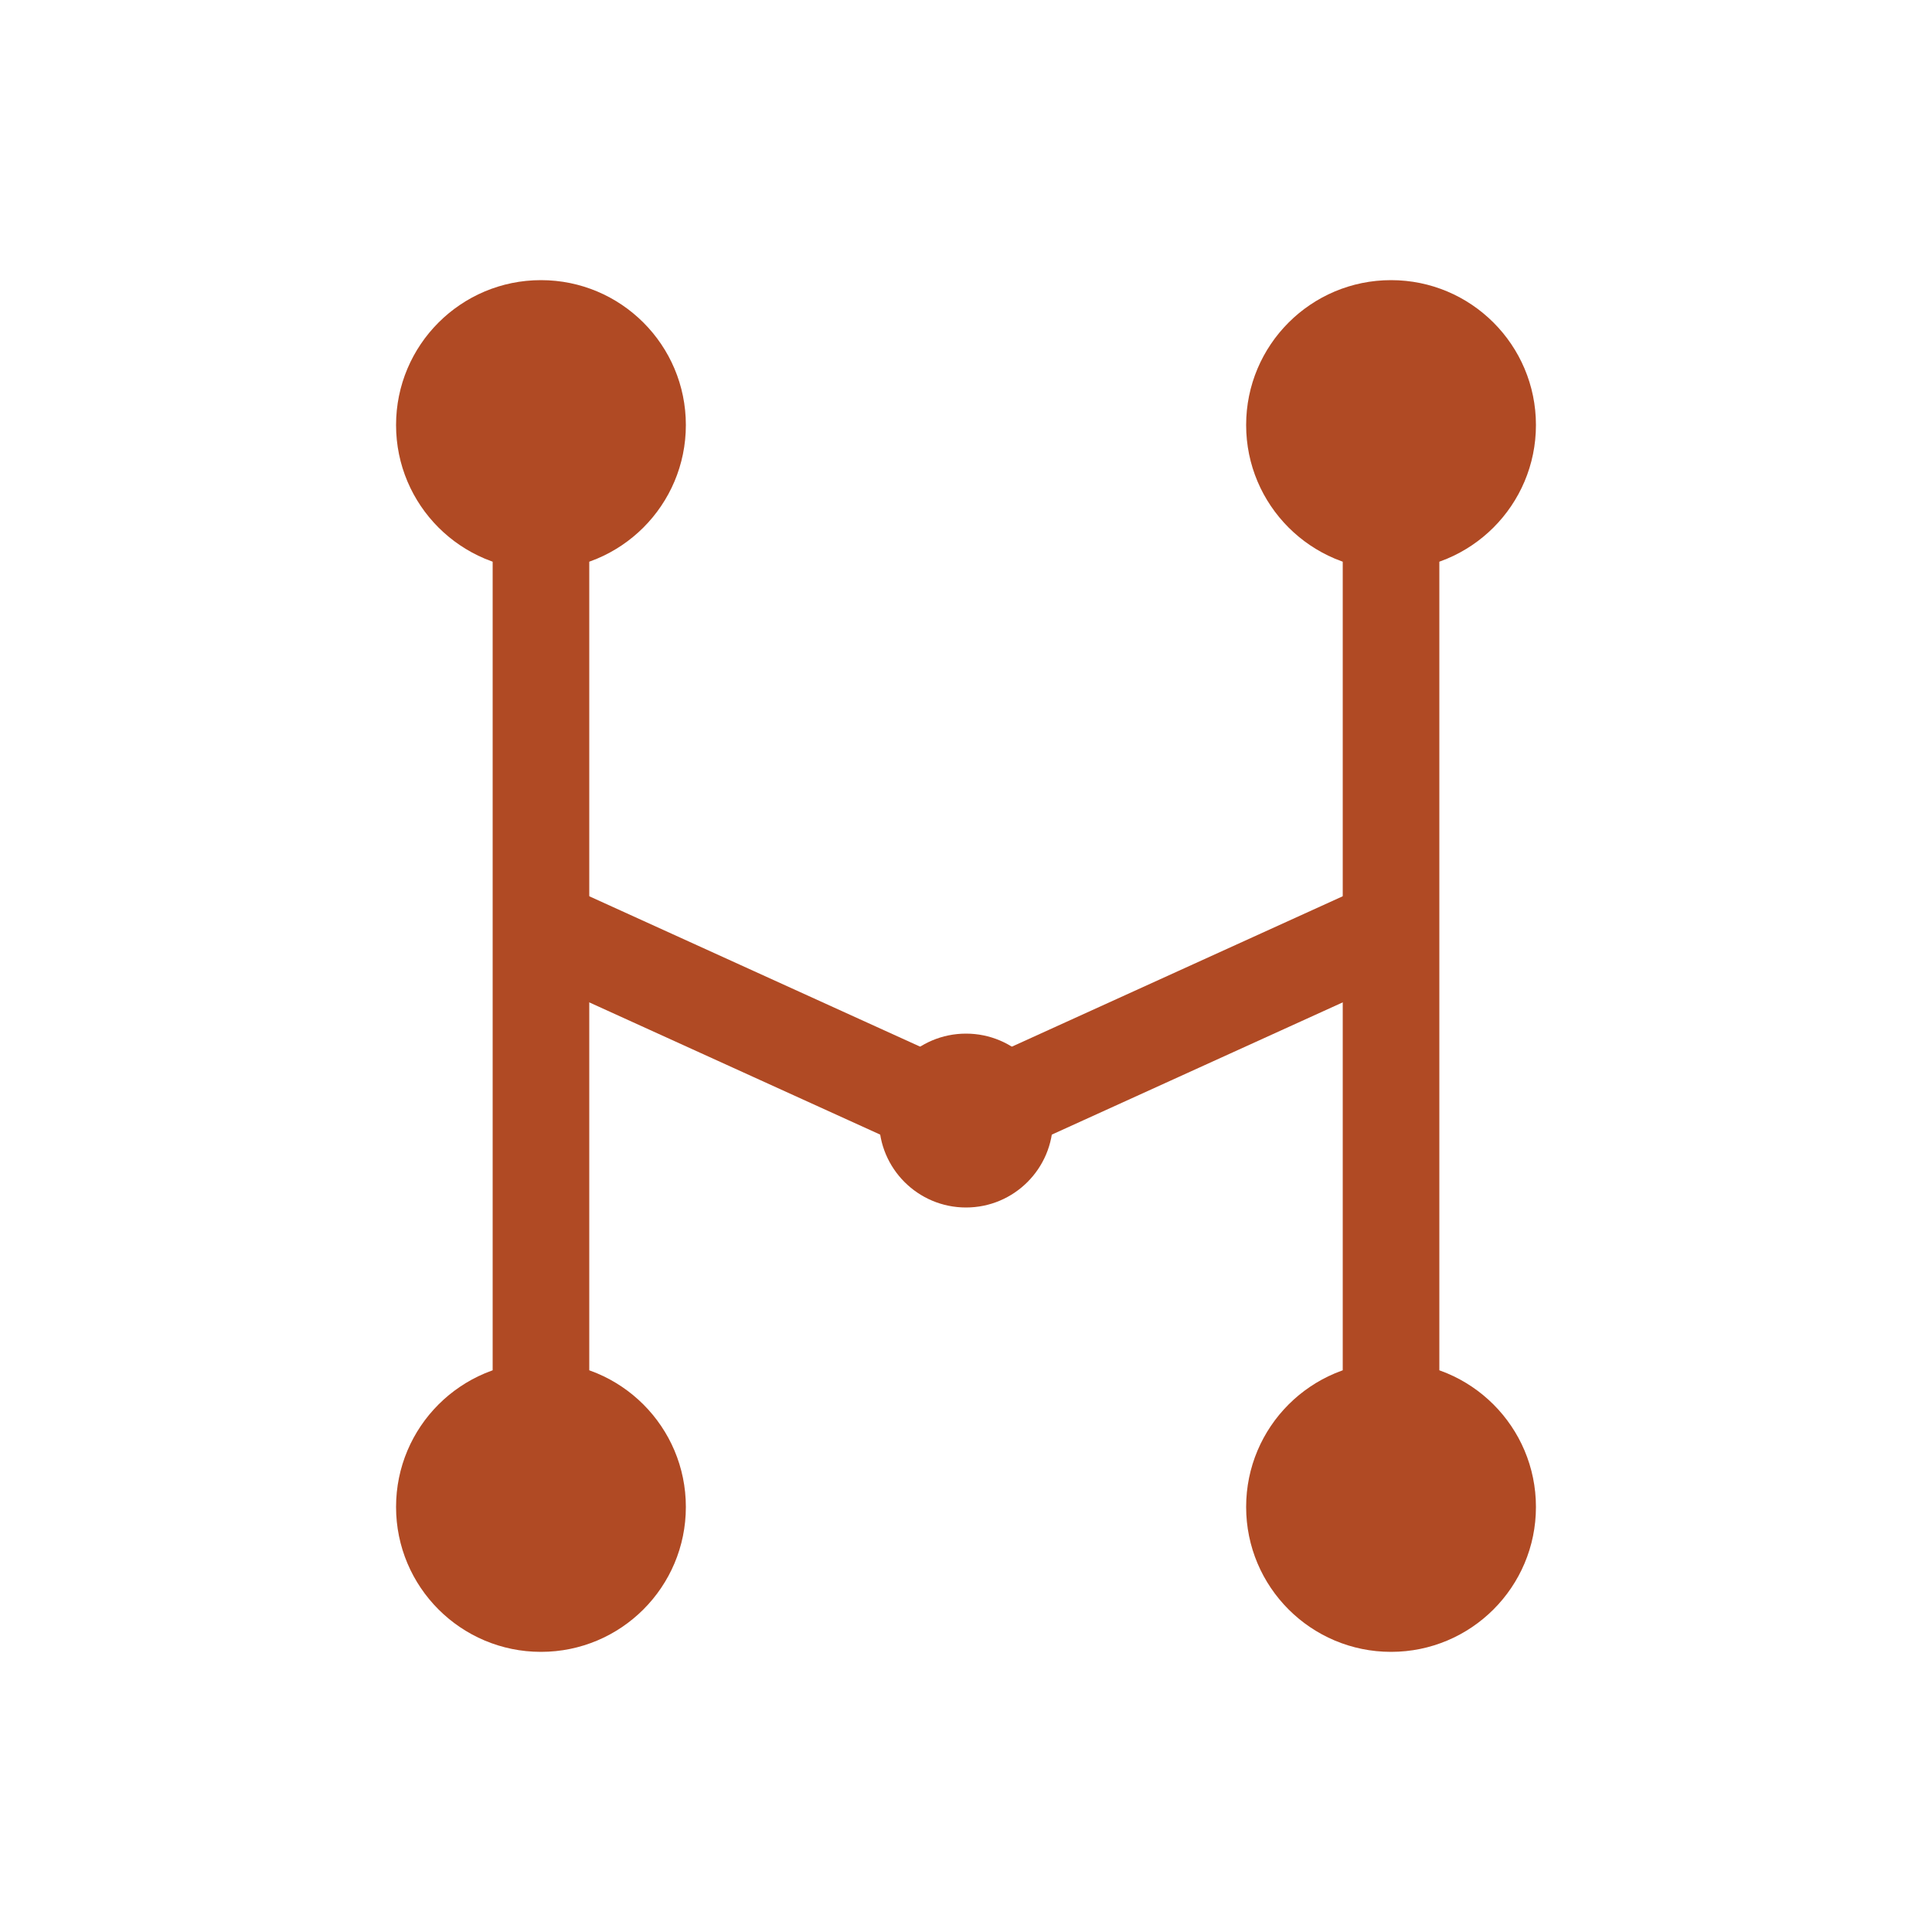
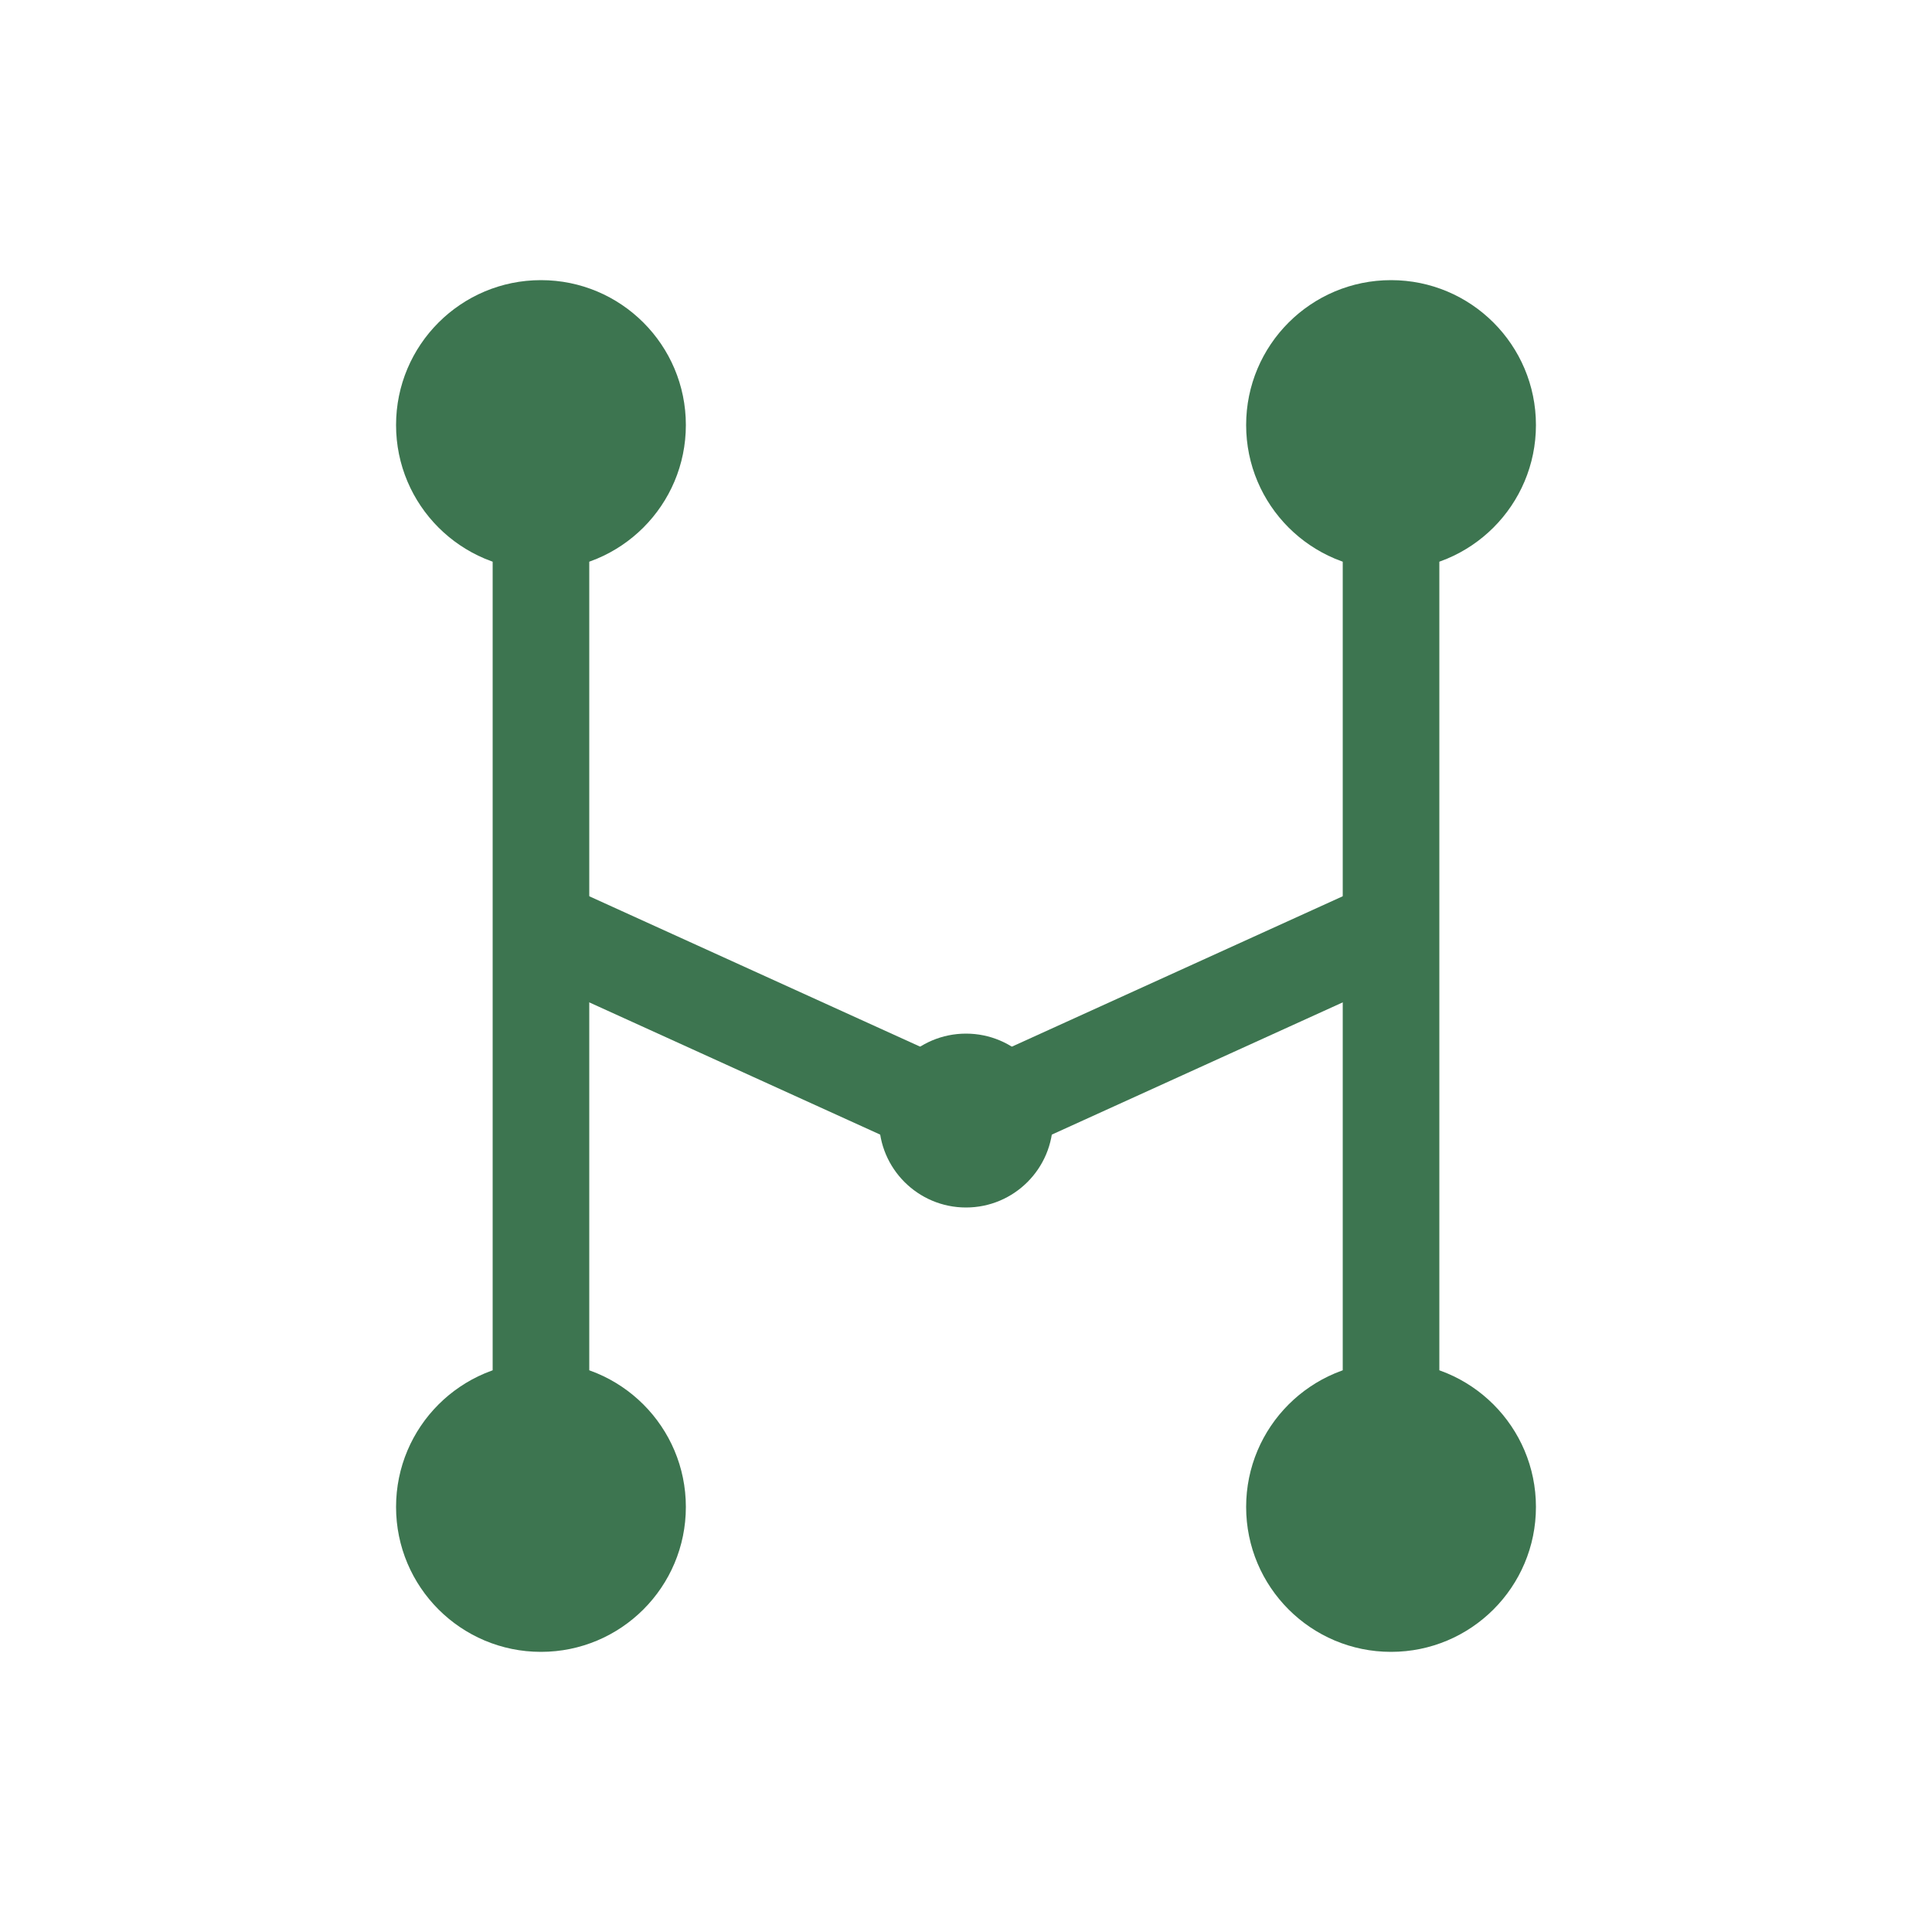
<svg xmlns="http://www.w3.org/2000/svg" viewBox="0 0 100 100">
-   <line x1="28" y1="22" x2="28" y2="78" stroke="#B04A24" stroke-width="5" />
-   <line x1="72" y1="22" x2="72" y2="78" stroke="#B04A24" stroke-width="5" />
-   <polyline points="28,48 50,58 72,48" fill="none" stroke="#B04A24" stroke-width="5" stroke-linejoin="miter" stroke-linecap="butt" stroke-miterlimit="9" />
-   <circle cx="28" cy="22" r="7.5" fill="#B04A24" />
-   <circle cx="72" cy="22" r="7.5" fill="#B04A24" />
-   <circle cx="28" cy="78" r="7.5" fill="#B04A24" />
-   <circle cx="72" cy="78" r="7.5" fill="#B04A24" />
-   <circle cx="50" cy="58" r="4.5" fill="#B04A24" />
+   <line x1="28" y1="22" x2="28" y2="78" stroke="#3D7550" stroke-width="5" />
+   <line x1="72" y1="22" x2="72" y2="78" stroke="#3D7550" stroke-width="5" />
+   <polyline points="28,48 50,58 72,48" fill="none" stroke="#3D7550" stroke-width="5" stroke-linejoin="miter" stroke-linecap="butt" stroke-miterlimit="9" />
+   <circle cx="28" cy="22" r="7.5" fill="#3D7550" />
+   <circle cx="72" cy="22" r="7.5" fill="#3D7550" />
+   <circle cx="28" cy="78" r="7.5" fill="#3D7550" />
+   <circle cx="72" cy="78" r="7.5" fill="#3D7550" />
+   <circle cx="50" cy="58" r="4.5" fill="#3D7550" />
</svg>
